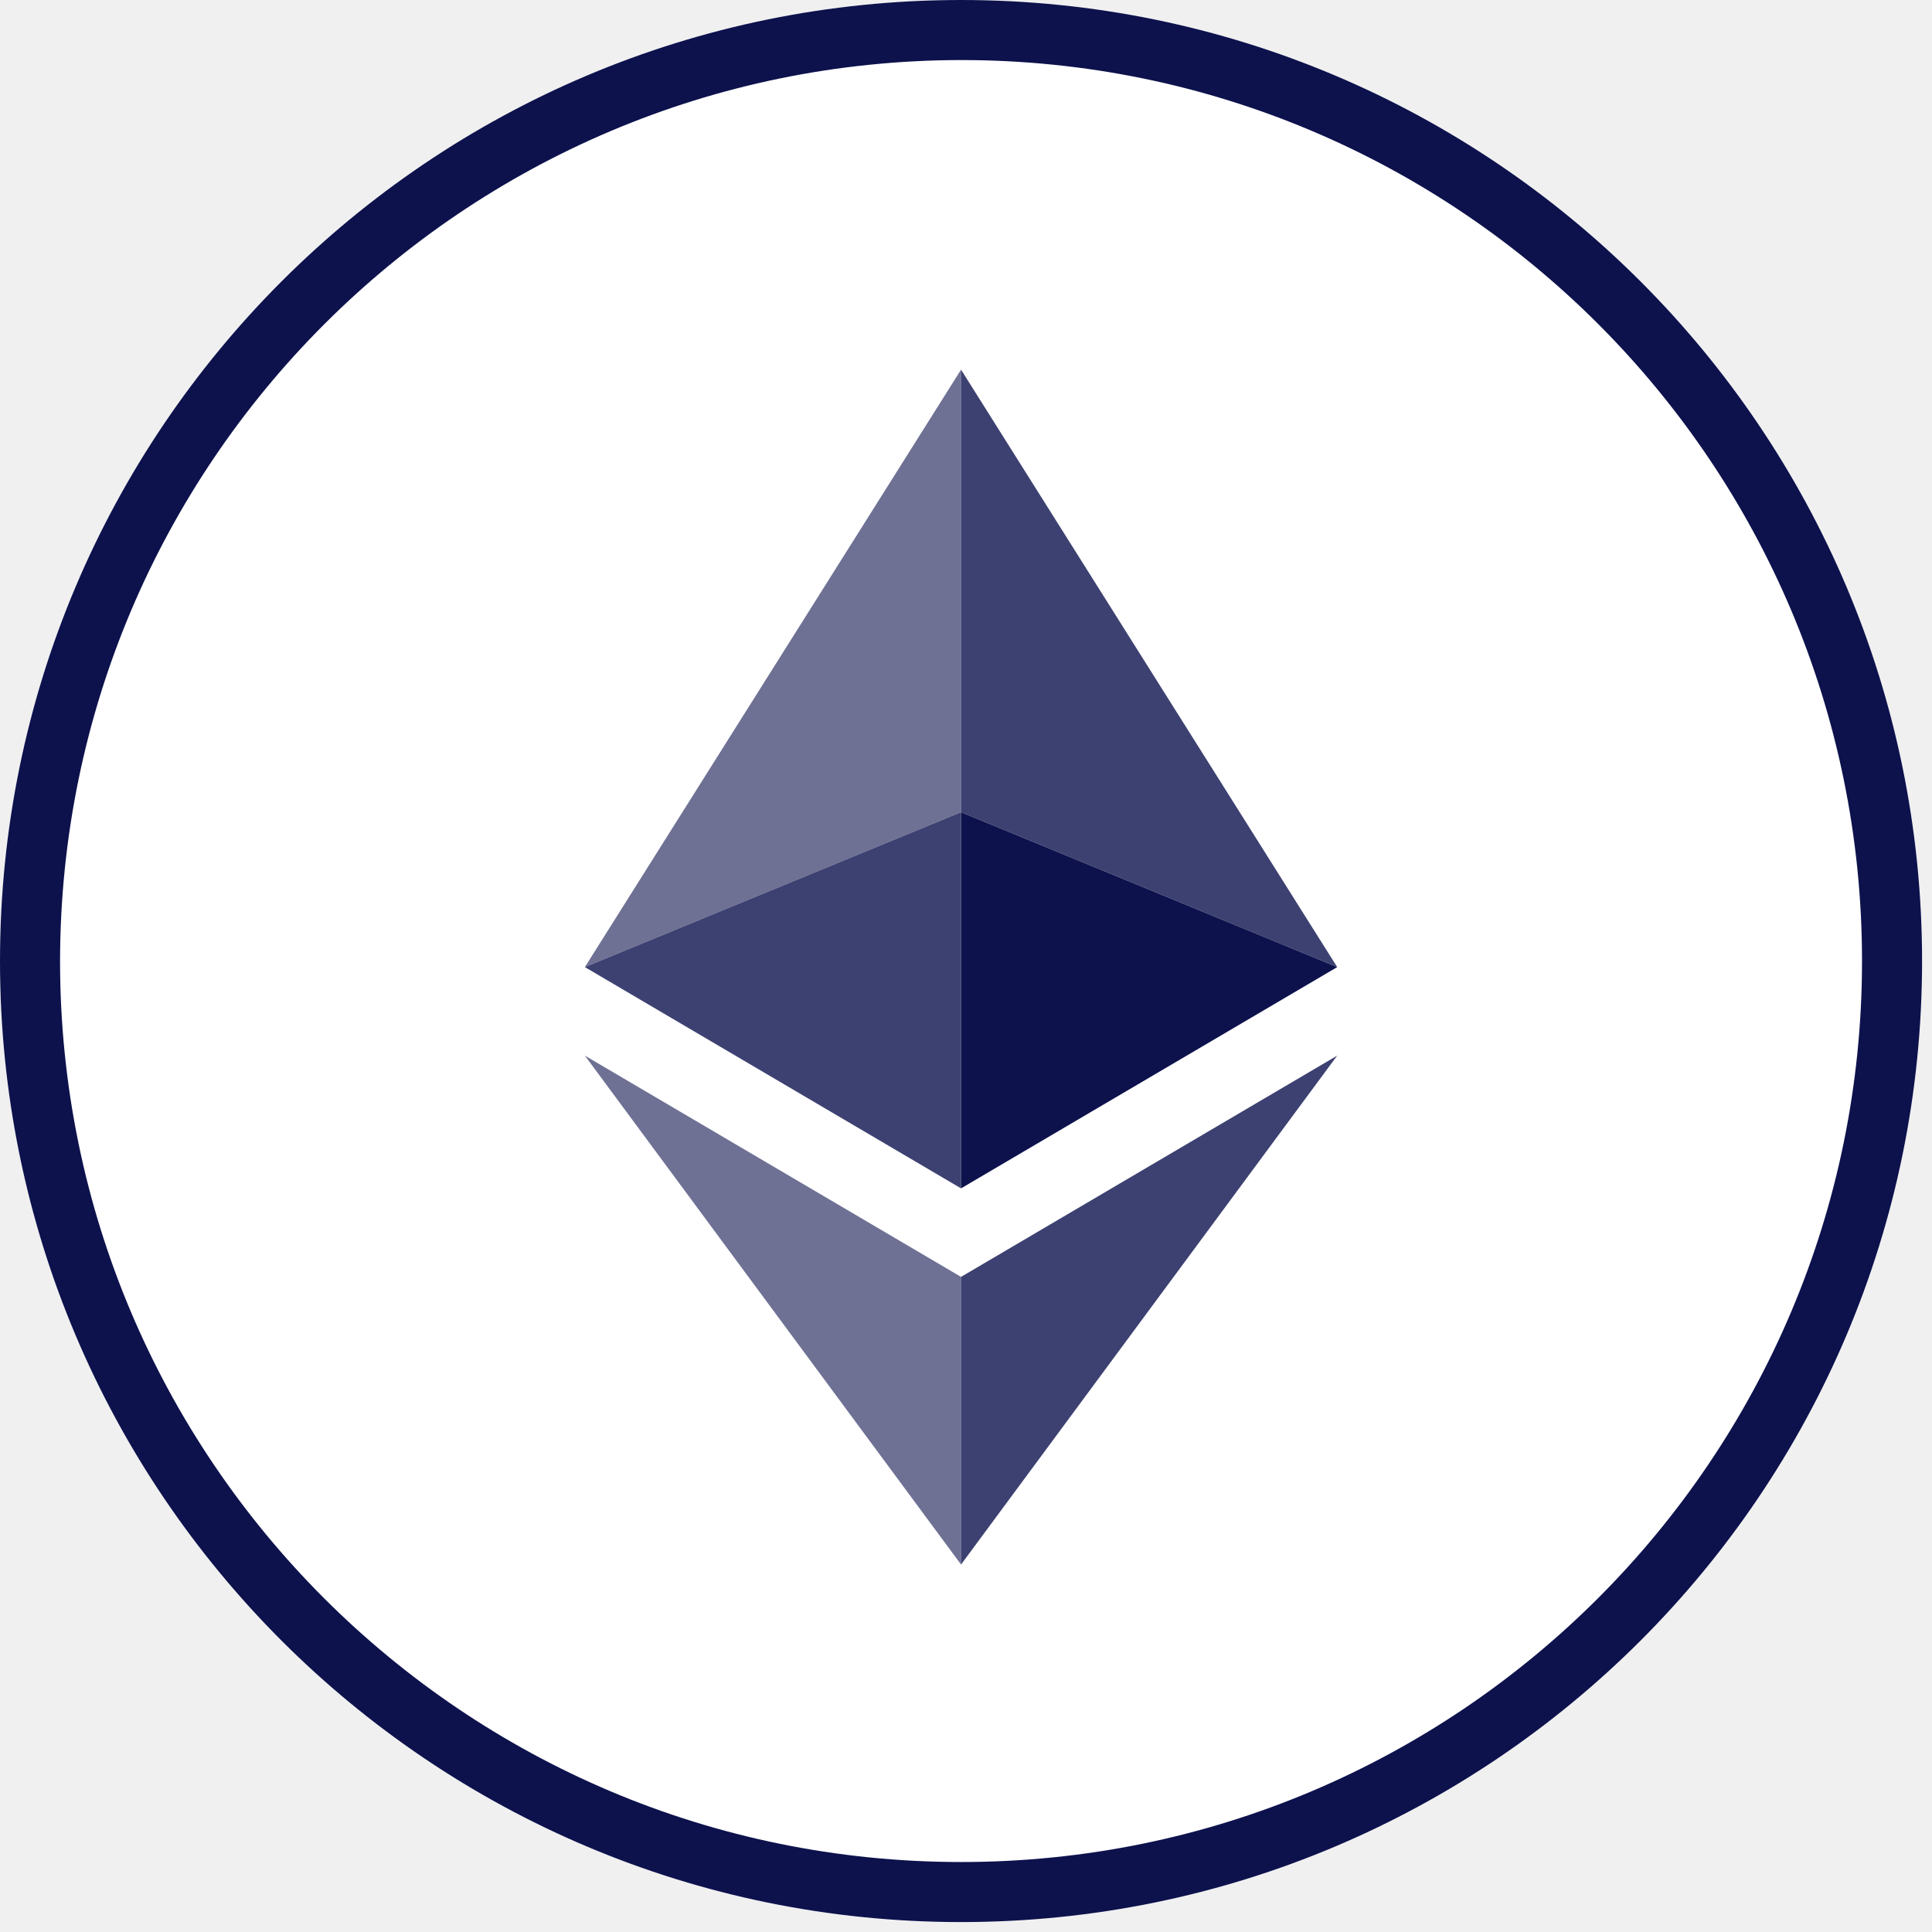
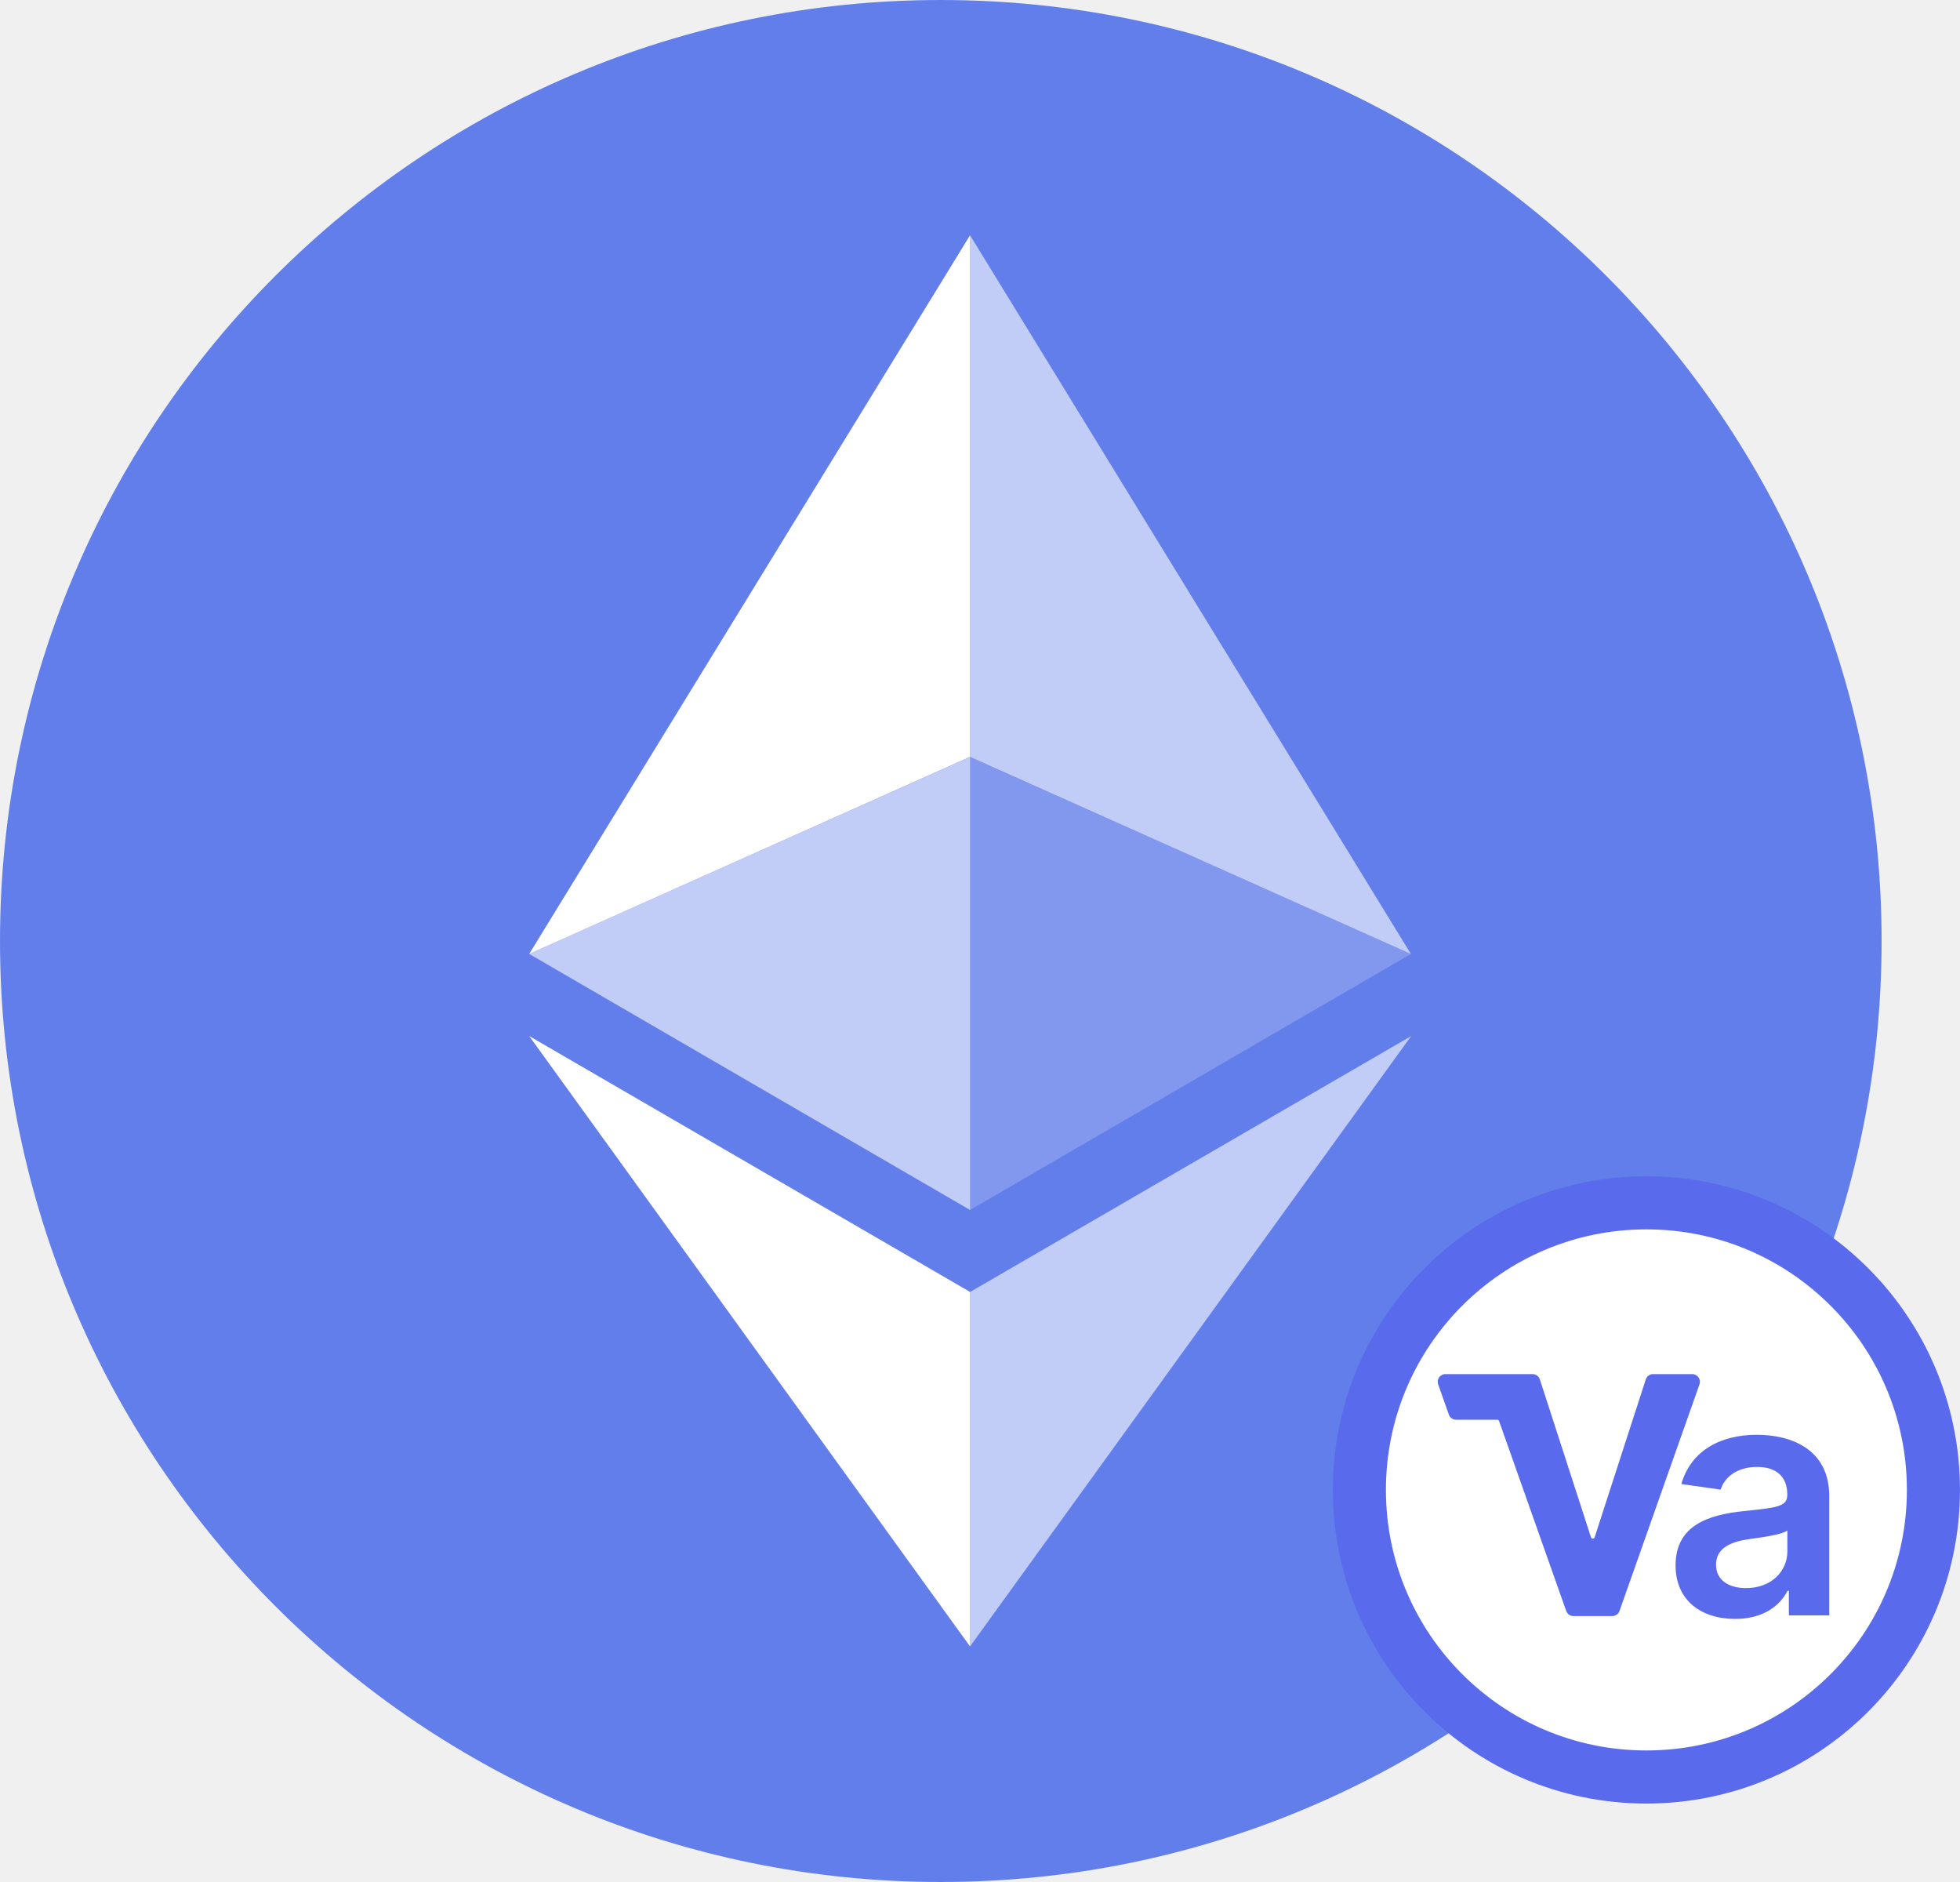
- <svg xmlns="http://www.w3.org/2000/svg" width="81" height="81">
-   <g data-name="Group 4686">
-     <g data-name="Group 4685">
-       <g data-name="Group 4662">
-         <g data-name="Group 68">
-           <g data-name="Group 64">
-             <circle cx="40.292" cy="40.292" r="40.292" fill="#fff" data-name="Ellipse 58" />
-             <path fill="#0d124d" d="M40.291 2.518A37.774 37.774 0 112.518 40.291 37.817 37.817 0 0140.291 2.518m0-2.518a40.292 40.292 0 1040.293 40.291A40.291 40.291 0 0040.291 0z" data-name="Path 27" />
-           </g>
-         </g>
-       </g>
-     </g>
-     <g fill="#0d124d" data-name="Group 4664">
-       <path d="M40.292 34.051V15.498L24.521 40.545z" data-name="Path 17" opacity=".6" />
-       <path d="M40.292 34.051V15.498l15.771 25.048z" data-name="Path 18" opacity=".8" />
-       <path d="M40.292 34.052v15.771l-15.771-9.277z" data-name="Path 19" opacity=".8" />
-       <path d="M40.292 34.052v15.771l15.771-9.277z" data-name="Path 20" />
-       <path d="M24.521 44.257l15.771 9.277v12.06z" data-name="Path 21" opacity=".6" />
-       <path d="M56.063 44.257l-15.771 9.277v12.06z" data-name="Path 22" opacity=".8" />
-     </g>
-   </g>
+ <svg xmlns="http://www.w3.org/2000/svg" width="25" height="24" viewBox="0 0 25 24" fill="none">
+   <path d="M12 24C18.627 24 24 18.627 24 12C24 5.373 18.627 0 12 0C5.373 0 0 5.373 0 12C0 18.627 5.373 24 12 24Z" fill="#627EEA" />
+   <path d="M12.373 3V9.652L17.996 12.165L12.373 3Z" fill="white" fill-opacity="0.602" />
+   <path d="M12.373 3L6.75 12.165L12.373 9.652V3Z" fill="white" />
+   <path d="M12.373 16.476V20.996L18 13.212L12.373 16.476Z" fill="white" fill-opacity="0.602" />
+   <path d="M12.373 20.996V16.475L6.75 13.212L12.373 20.996Z" fill="white" />
+   <path d="M12.373 15.43L17.996 12.165L12.373 9.654V15.43Z" fill="white" fill-opacity="0.2" />
+   <path d="M6.75 12.165L12.373 15.43V9.654L6.75 12.165Z" fill="white" fill-opacity="0.602" />
+   <circle cx="21" cy="19" r="3.661" fill="white" stroke="#596AEC" stroke-width="0.677" />
+   <path d="M21.086 17.523C21.043 17.523 21.005 17.55 20.992 17.591L20.34 19.604C20.333 19.627 20.3 19.627 20.293 19.604L19.641 17.591C19.628 17.55 19.59 17.523 19.547 17.523H18.437C18.369 17.523 18.321 17.59 18.344 17.654L18.48 18.039C18.493 18.079 18.531 18.105 18.573 18.105H19.098C19.108 18.105 19.118 18.112 19.121 18.122L19.977 20.543C19.991 20.583 20.028 20.609 20.07 20.609H20.563C20.605 20.609 20.643 20.583 20.657 20.543L21.677 17.654C21.7 17.59 21.652 17.523 21.584 17.523H21.086Z" fill="#596AEC" />
+   <path d="M22.132 20.645C22.489 20.645 22.702 20.478 22.8 20.287H22.817V20.6H23.332V19.078C23.332 18.478 22.843 18.297 22.409 18.297C21.931 18.297 21.564 18.51 21.446 18.925L21.946 18.996C21.999 18.84 22.15 18.707 22.412 18.707C22.661 18.707 22.797 18.834 22.797 19.058V19.067C22.797 19.221 22.635 19.228 22.234 19.271C21.794 19.318 21.372 19.45 21.372 19.962C21.372 20.409 21.699 20.645 22.132 20.645ZM22.271 20.252C22.048 20.252 21.888 20.15 21.888 19.953C21.888 19.747 22.067 19.662 22.307 19.628C22.448 19.608 22.729 19.573 22.798 19.517V19.784C22.798 20.037 22.594 20.252 22.271 20.252Z" fill="#596AEC" />
</svg>
